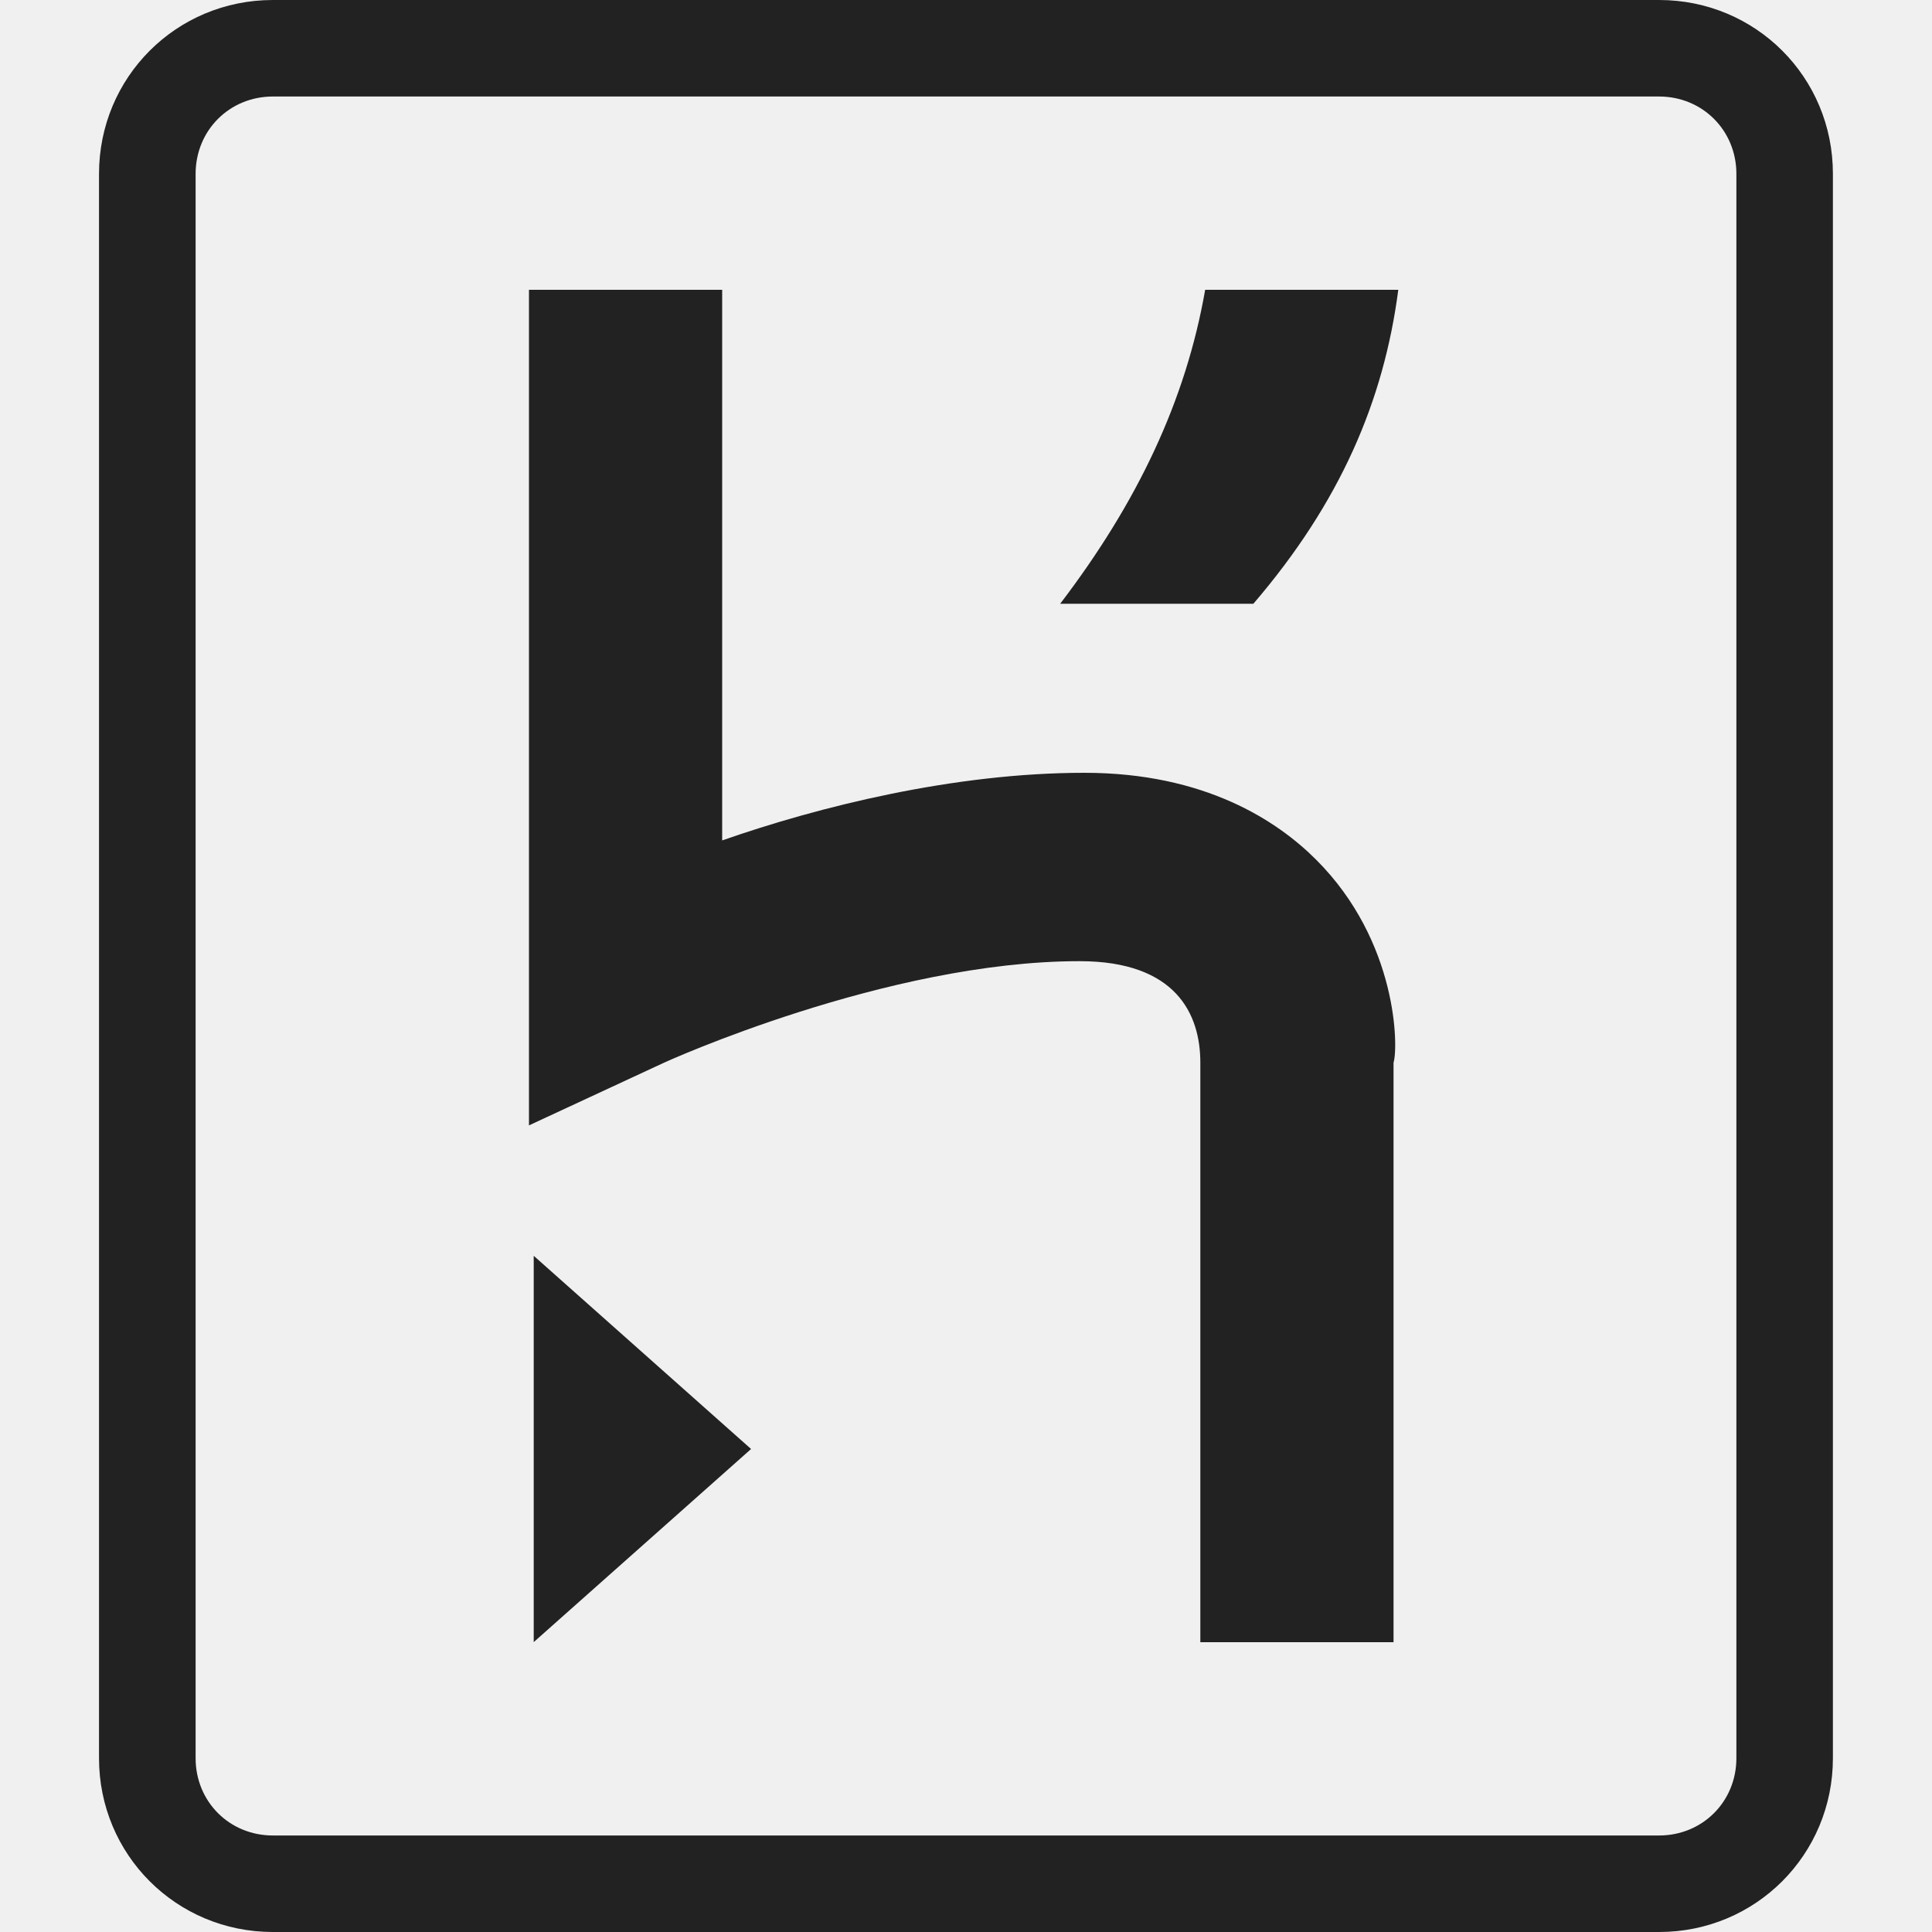
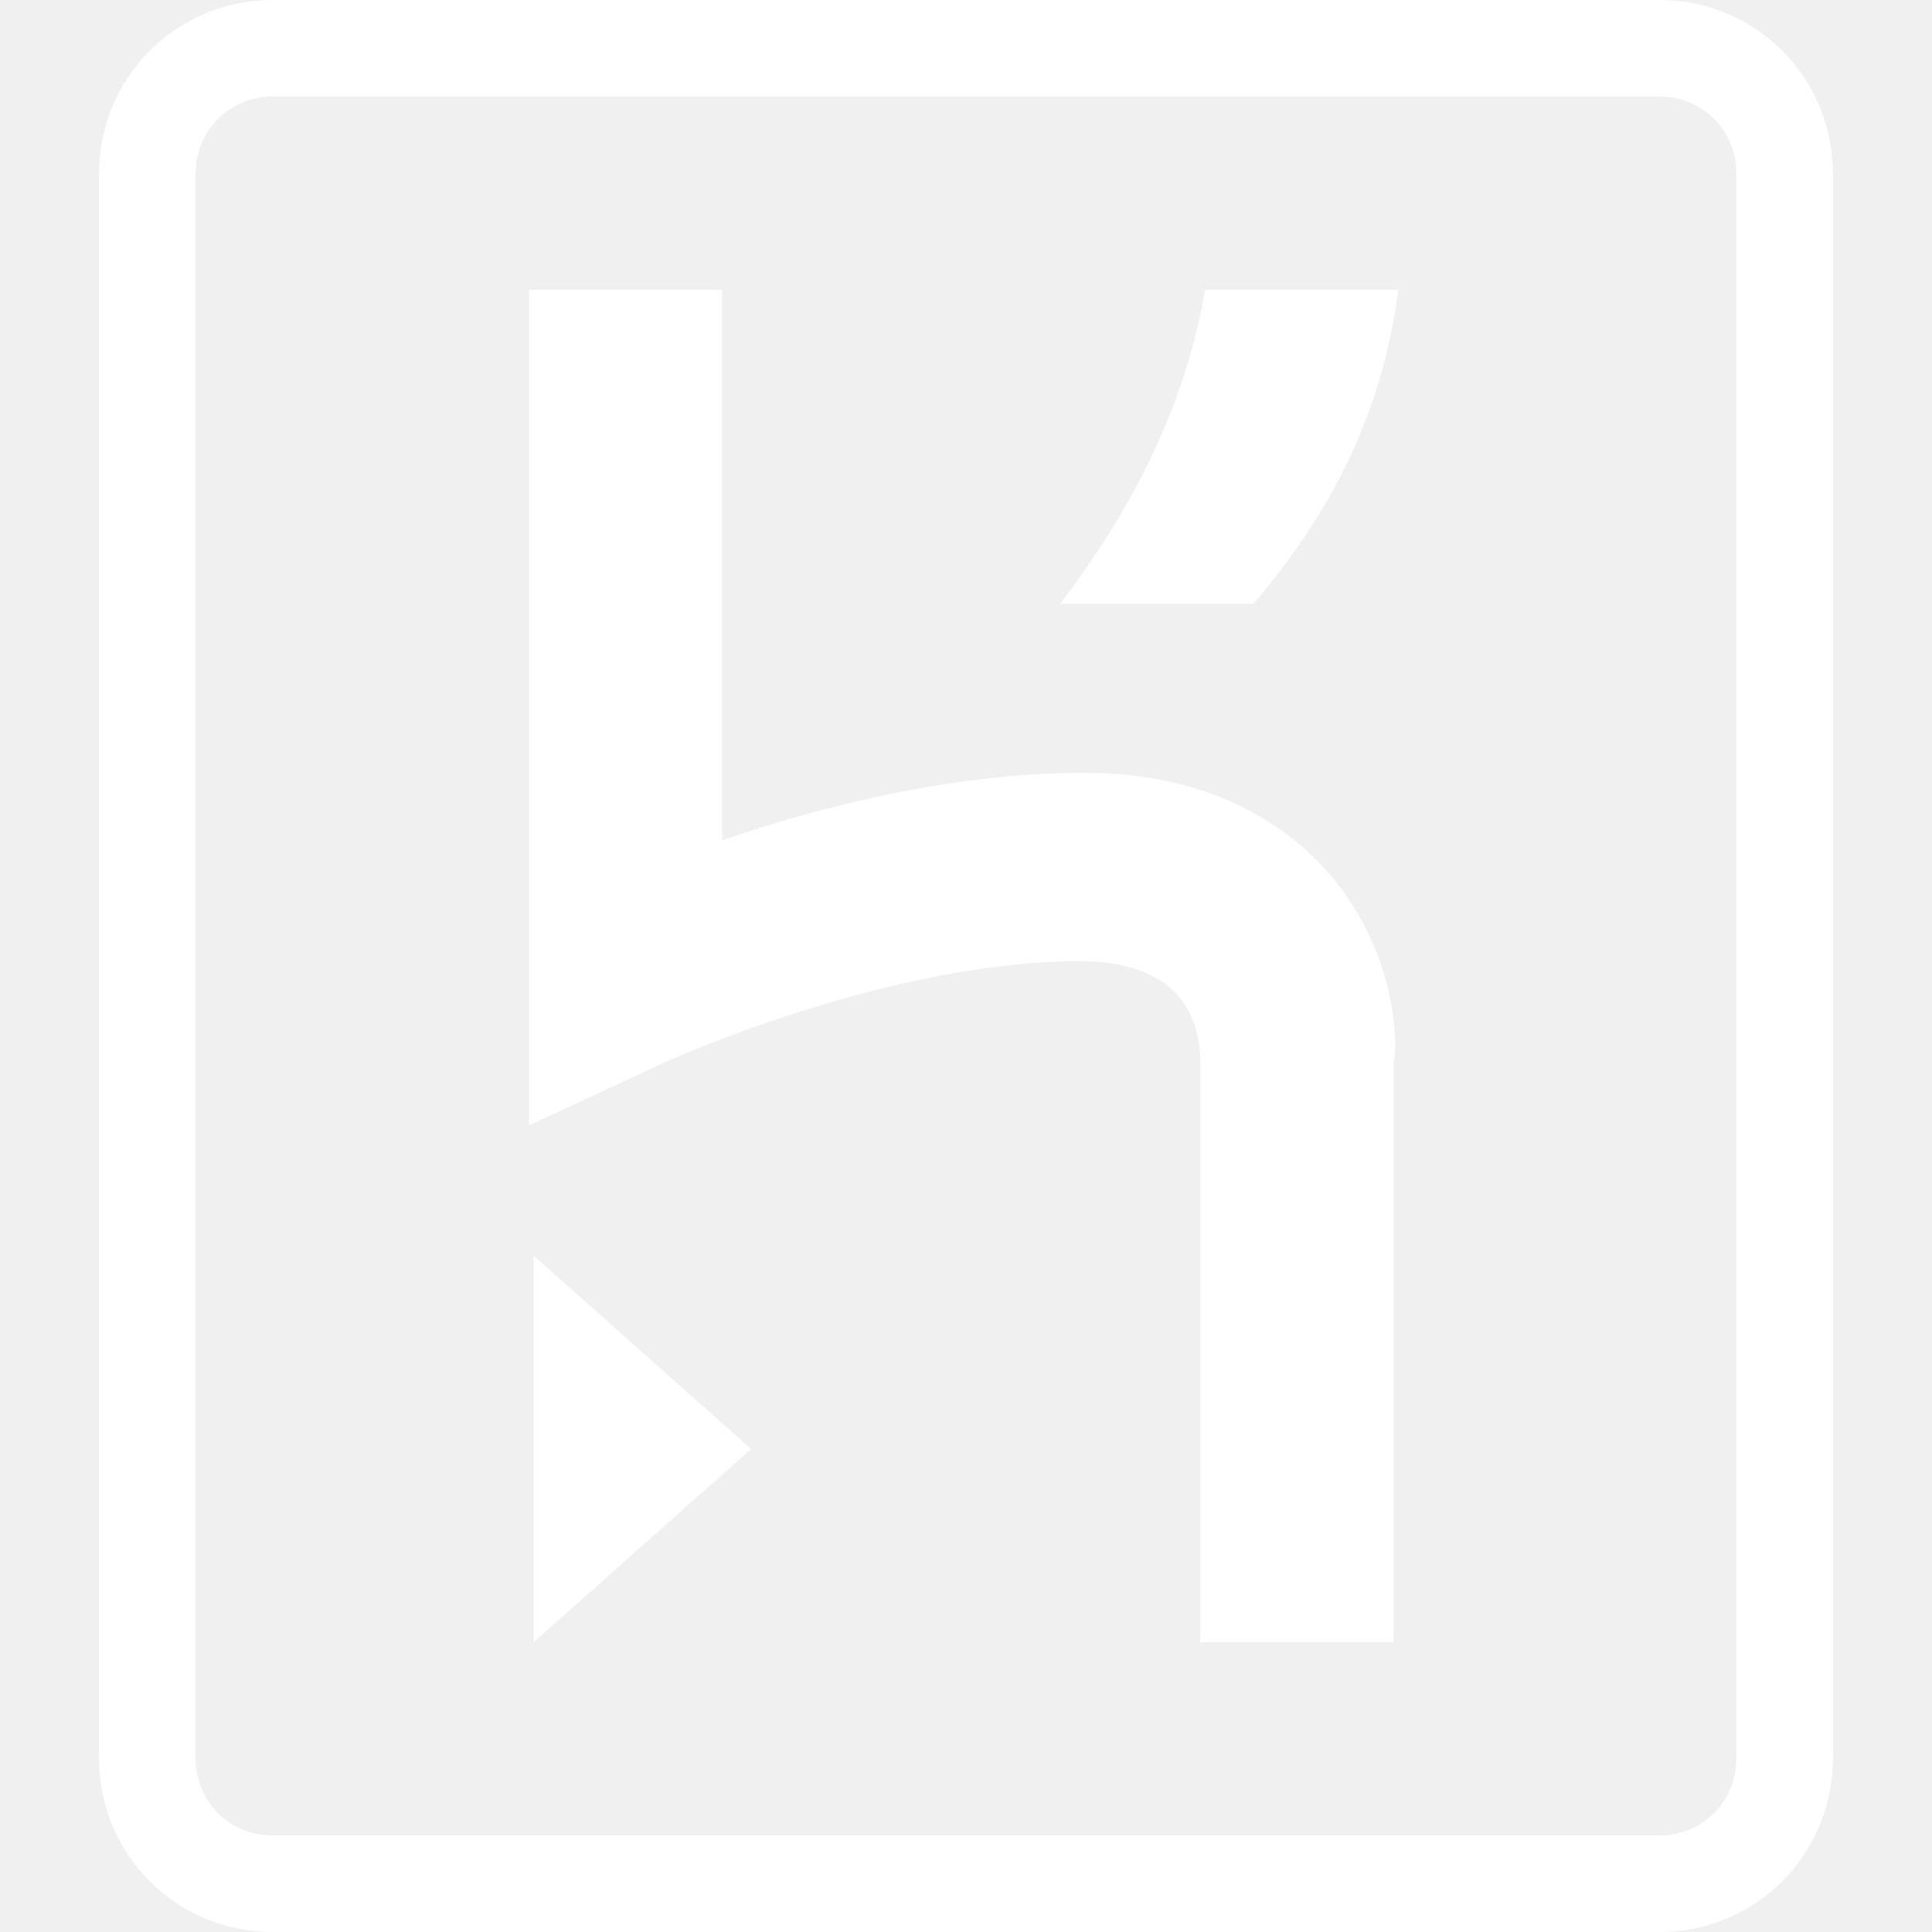
<svg xmlns="http://www.w3.org/2000/svg" width="24" height="24" viewBox="0 0 24 24" fill="none">
-   <path d="M20.61 0H3.39C2.189 0 1.23 0.96 1.23 2.16V21.841C1.23 23.039 2.189 24 3.39 24H20.61C21.81 24 22.769 23.039 22.769 21.841V2.16C22.77 0.96 21.811 0 20.61 0ZM21.57 21.841C21.57 22.38 21.149 22.801 20.61 22.801H3.39C2.85 22.801 2.43 22.38 2.43 21.841V2.16C2.43 1.62 2.85 1.199 3.39 1.199H20.61C21.149 1.199 21.57 1.62 21.57 2.16V21.841ZM6.63 20.399L9.33 18L6.63 15.6V20.399ZM16.35 10.68C15.871 10.2 14.971 9.6 13.471 9.6C11.85 9.6 10.17 10.021 8.971 10.44V3.6H6.571V13.98L8.251 13.2C8.251 13.2 11.011 11.94 13.411 11.94C14.611 11.94 14.911 12.6 14.911 13.2V20.4H17.311V13.2C17.37 13.021 17.37 11.699 16.35 10.68V10.68ZM13.17 7.5H15.57C16.65 6.24 17.19 4.979 17.37 3.6H14.971C14.73 4.979 14.13 6.24 13.17 7.5Z" fill="#222222" />
+   <path d="M20.61 0H3.39C2.189 0 1.23 0.96 1.23 2.16V21.841C1.23 23.039 2.189 24 3.39 24H20.61C21.81 24 22.769 23.039 22.769 21.841V2.16C22.77 0.96 21.811 0 20.61 0ZM21.57 21.841C21.57 22.38 21.149 22.801 20.61 22.801H3.39C2.85 22.801 2.43 22.38 2.43 21.841V2.16C2.43 1.62 2.85 1.199 3.39 1.199H20.61C21.149 1.199 21.57 1.62 21.57 2.16V21.841ZM6.63 20.399L9.33 18L6.63 15.6V20.399ZM16.35 10.68C15.871 10.2 14.971 9.6 13.471 9.6C11.85 9.6 10.17 10.021 8.971 10.44V3.6H6.571V13.98L8.251 13.2C8.251 13.2 11.011 11.94 13.411 11.94C14.611 11.94 14.911 12.6 14.911 13.2V20.4H17.311V13.2C17.37 13.021 17.37 11.699 16.35 10.68V10.68ZM13.17 7.5H15.57C16.65 6.24 17.19 4.979 17.37 3.6H14.971C14.73 4.979 14.13 6.24 13.17 7.5Z" fill="#ffffff" />
</svg>
